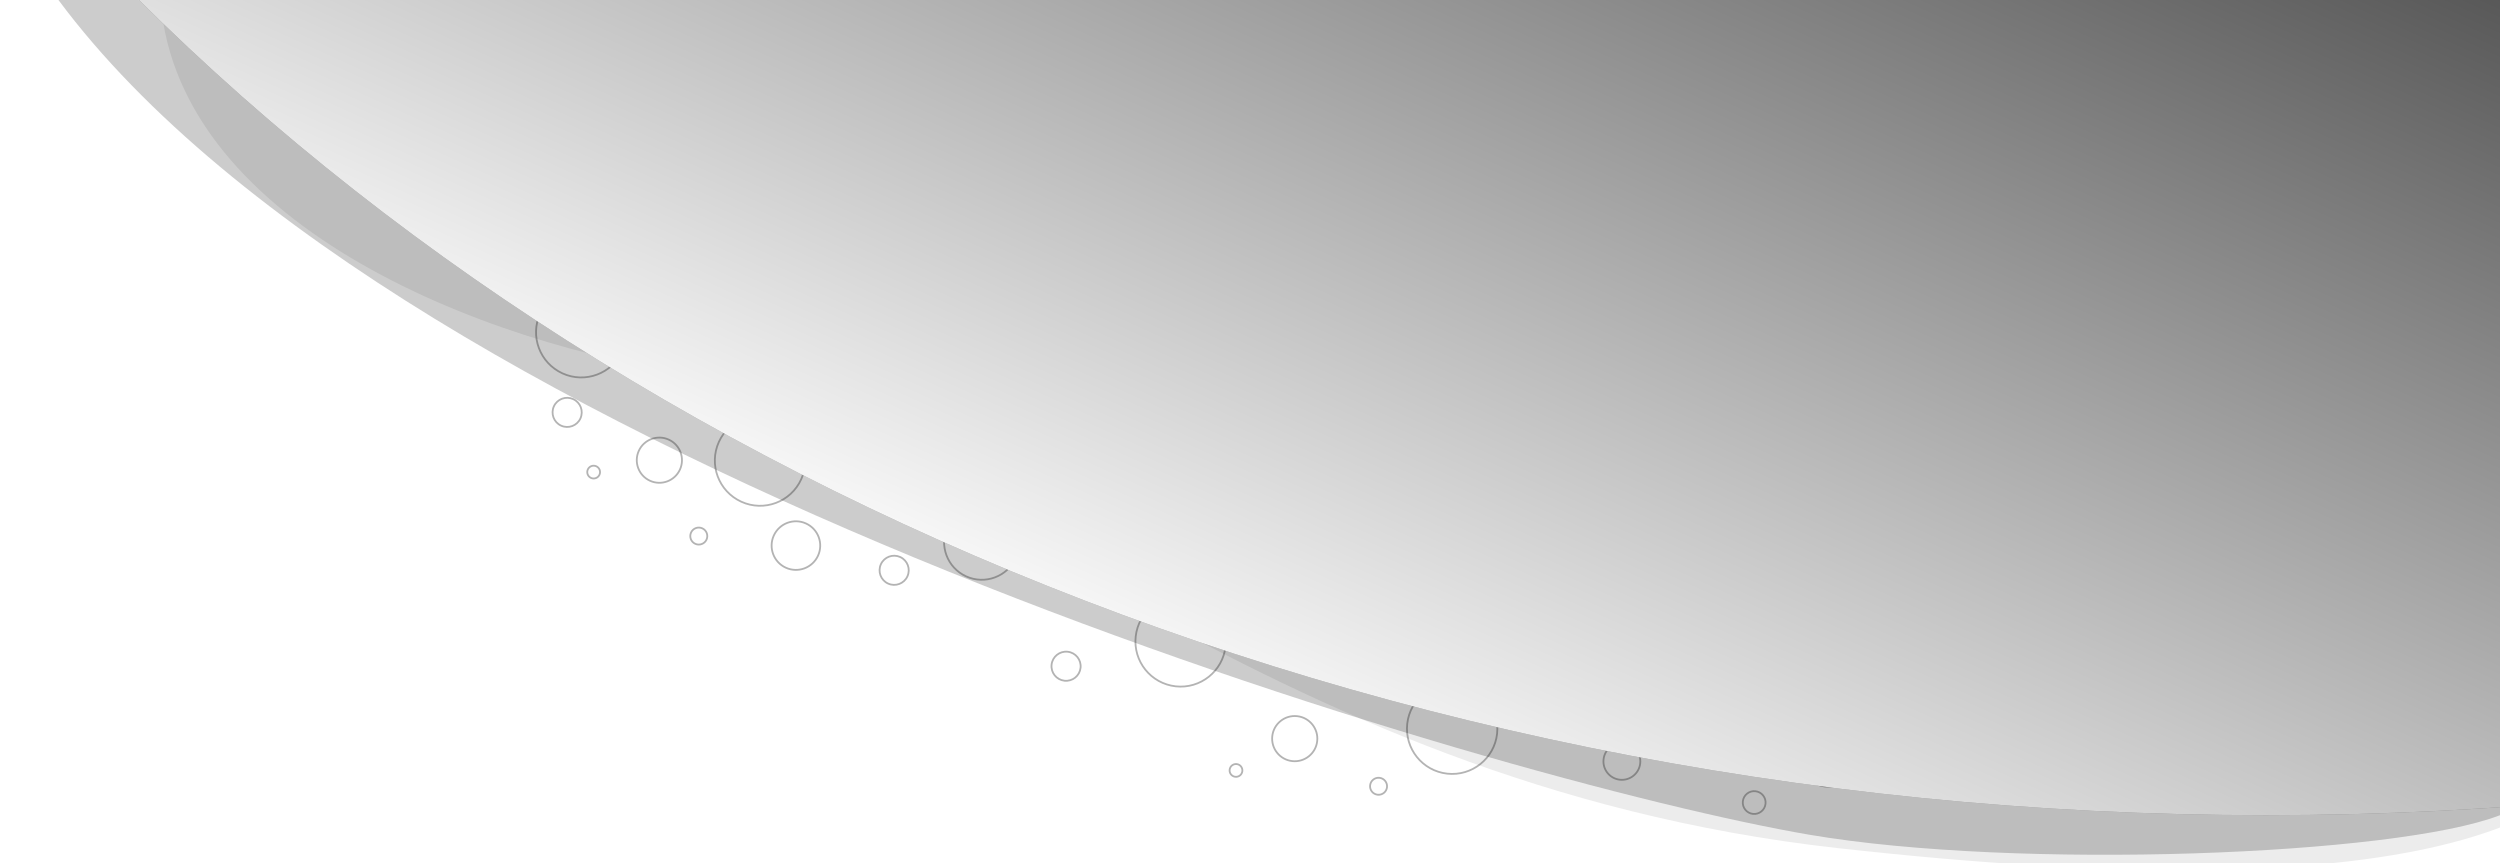
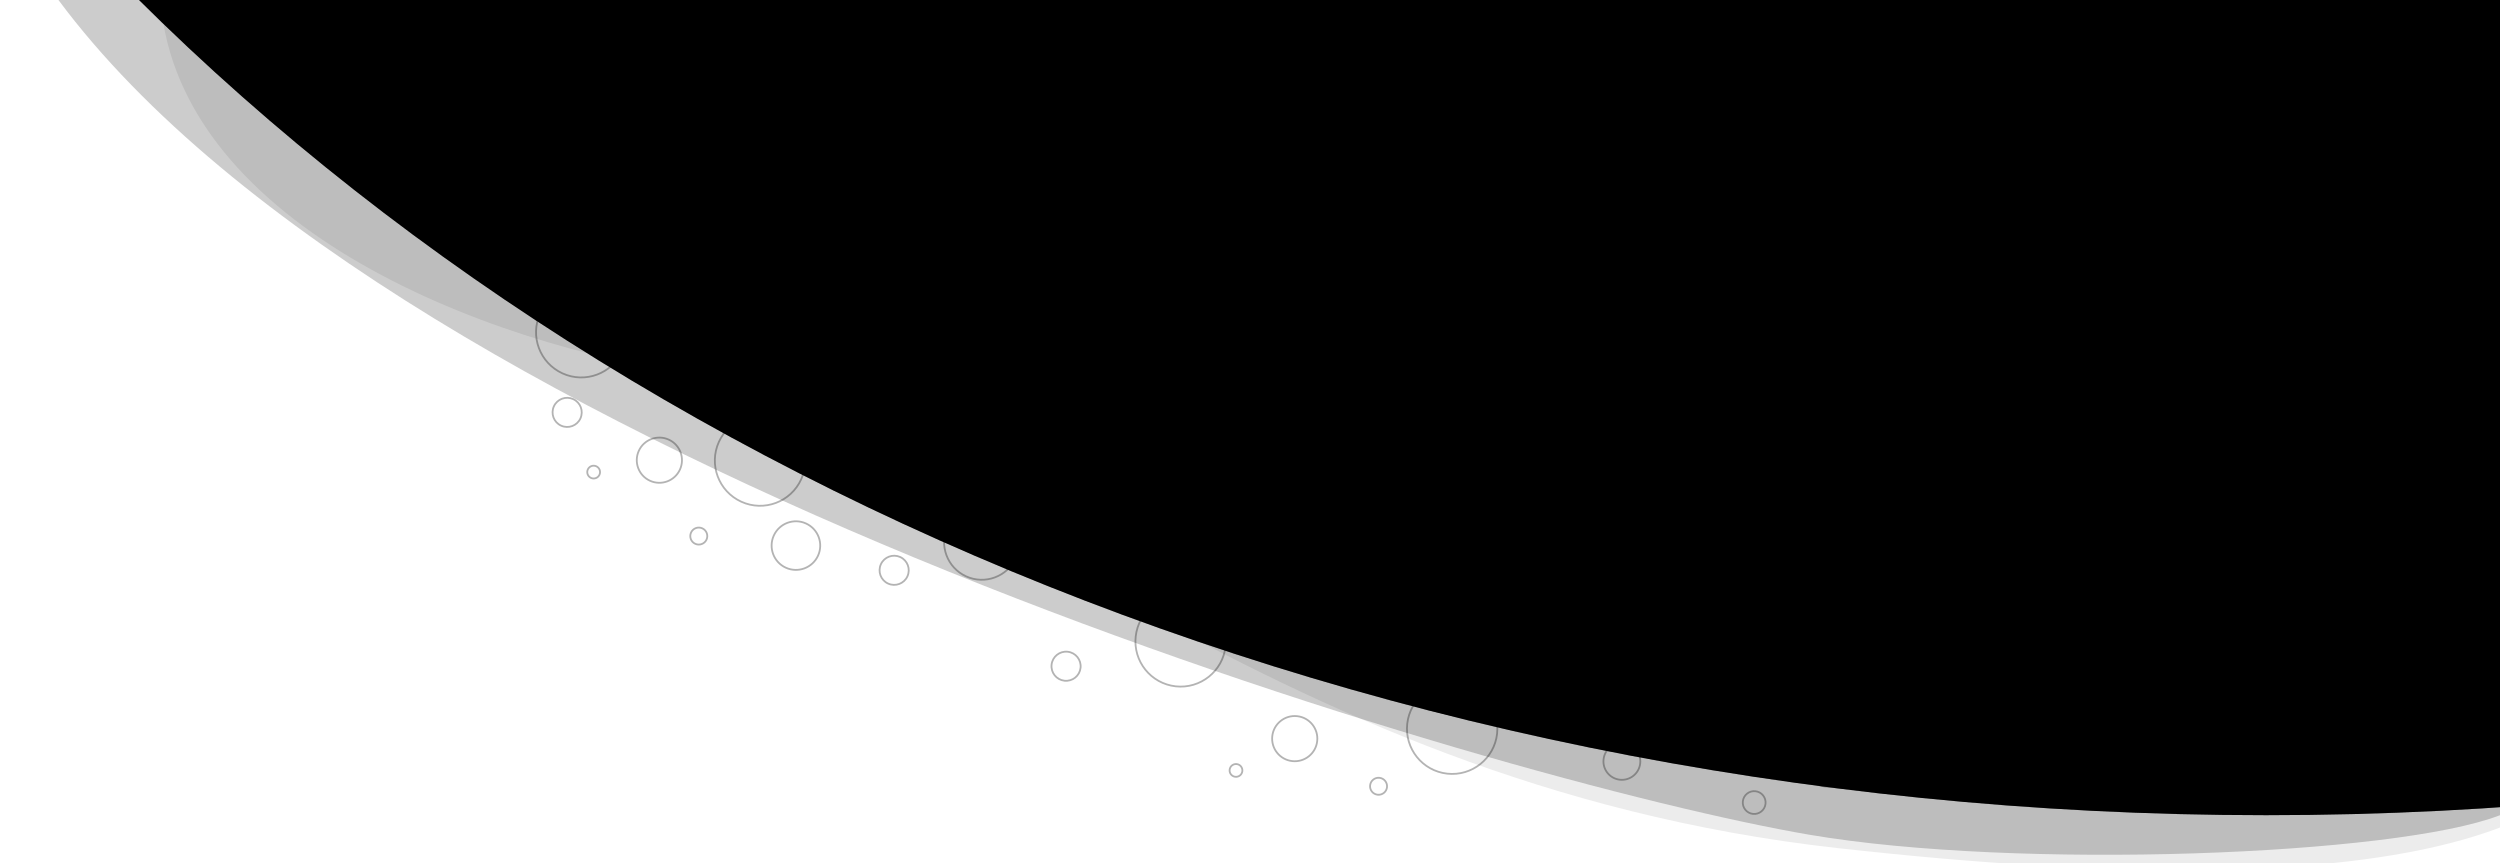
<svg xmlns="http://www.w3.org/2000/svg" width="1368" height="472" viewBox="0 0 1368 472" fill="none">
  <path opacity="0.2" d="M31.986 0C220.409 253.606 823.256 428.277 990.082 456.764C1103.27 476.092 1311.06 468.232 1368 446.069C1368 384.621 1368 1.138 1368 1.138C980.28 0.762 370.991 0 31.986 0Z" fill="#000000" />
  <path opacity="0.075" d="M90.521 -41.616C217.45 -41.616 1140.83 -42.81 1395.72 -42.81C1395.72 21.317 1395.72 167.613 1395.72 208.566C1395.72 267.562 1644.2 535.611 1005.04 464.026C688.757 428.603 511.873 232.982 348.902 199.588C219.33 173.038 63.251 94.251 90.521 -41.616Z" fill="#000000" />
  <path opacity="0.3" fill-rule="evenodd" clip-rule="evenodd" d="M753.831 434.872C756.386 435.155 758.687 433.314 758.97 430.759C759.253 428.204 757.412 425.903 754.857 425.62C752.302 425.337 750.002 427.178 749.719 429.733C749.435 432.288 751.277 434.589 753.831 434.872Z" stroke="#000000" />
  <path opacity="0.3" fill-rule="evenodd" clip-rule="evenodd" d="M675.948 425.06C677.87 425.273 679.6 423.888 679.813 421.967C680.026 420.046 678.641 418.315 676.72 418.102C674.799 417.889 673.069 419.274 672.856 421.195C672.642 423.117 674.027 424.847 675.948 425.06Z" stroke="#000000" />
  <path opacity="0.3" fill-rule="evenodd" clip-rule="evenodd" d="M959.199 445.37C962.628 445.751 965.715 443.279 966.096 439.851C966.476 436.422 964.004 433.335 960.576 432.955C957.148 432.575 954.06 435.046 953.68 438.474C953.3 441.903 955.771 444.99 959.199 445.37Z" stroke="#000000" />
  <path opacity="0.3" fill-rule="evenodd" clip-rule="evenodd" d="M582.474 372.494C586.854 372.979 590.798 369.823 591.283 365.443C591.769 361.063 588.612 357.119 584.233 356.634C579.853 356.148 575.909 359.305 575.423 363.684C574.938 368.064 578.095 372.008 582.474 372.494Z" stroke="#000000" />
  <path opacity="0.3" fill-rule="evenodd" clip-rule="evenodd" d="M886.381 426.659C891.92 427.273 896.908 423.28 897.522 417.741C898.136 412.202 894.144 407.214 888.605 406.6C883.066 405.985 878.077 409.978 877.463 415.517C876.849 421.056 880.841 426.044 886.381 426.659Z" stroke="#000000" />
  <path opacity="0.3" fill-rule="evenodd" clip-rule="evenodd" d="M707.117 416.473C713.905 417.226 720.018 412.333 720.771 405.544C721.524 398.756 716.631 392.643 709.842 391.89C703.054 391.137 696.941 396.03 696.188 402.819C695.435 409.607 700.328 415.721 707.117 416.473Z" stroke="#000000" />
  <path opacity="0.3" fill-rule="evenodd" clip-rule="evenodd" d="M998.631 430.372C1006.51 431.245 1013.6 425.569 1014.47 417.693C1015.35 409.817 1009.67 402.725 1001.79 401.852C993.918 400.979 986.825 406.655 985.952 414.531C985.079 422.406 990.755 429.499 998.631 430.372Z" stroke="#000000" />
  <path opacity="0.3" fill-rule="evenodd" clip-rule="evenodd" d="M791.898 423.346C805.475 424.851 817.702 415.065 819.207 401.488C820.712 387.911 810.927 375.685 797.35 374.179C783.773 372.674 771.546 382.46 770.041 396.037C768.536 409.614 778.321 421.84 791.898 423.346Z" stroke="#000000" />
  <path opacity="0.3" fill-rule="evenodd" clip-rule="evenodd" d="M643.314 375.562C656.891 377.067 669.118 367.281 670.623 353.704C672.128 340.127 662.343 327.901 648.766 326.395C635.189 324.89 622.962 334.676 621.457 348.253C619.952 361.83 629.737 374.056 643.314 375.562Z" stroke="#000000" />
  <path opacity="0.3" fill-rule="evenodd" clip-rule="evenodd" d="M380.447 297.578C382.786 298.644 385.546 297.611 386.611 295.271C387.676 292.932 386.643 290.172 384.304 289.107C381.965 288.042 379.205 289.075 378.14 291.414C377.074 293.753 378.107 296.513 380.447 297.578Z" stroke="#000000" />
  <path opacity="0.3" fill-rule="evenodd" clip-rule="evenodd" d="M323.393 261.519C325.152 262.32 327.228 261.543 328.029 259.784C328.83 258.025 328.053 255.949 326.294 255.148C324.535 254.347 322.459 255.124 321.658 256.883C320.857 258.643 321.634 260.718 323.393 261.519Z" stroke="#000000" />
  <path opacity="0.3" fill-rule="evenodd" clip-rule="evenodd" d="M485.973 319.329C489.983 321.155 494.714 319.384 496.54 315.374C498.366 311.363 496.596 306.632 492.585 304.806C488.575 302.98 483.844 304.751 482.018 308.761C480.192 312.771 481.962 317.503 485.973 319.329Z" stroke="#000000" />
  <path opacity="0.3" fill-rule="evenodd" clip-rule="evenodd" d="M307.037 232.918C311.047 234.744 315.779 232.974 317.605 228.963C319.431 224.953 317.66 220.222 313.65 218.396C309.64 216.57 304.908 218.34 303.082 222.351C301.256 226.361 303.027 231.092 307.037 232.918Z" stroke="#000000" />
  <path opacity="0.3" fill-rule="evenodd" clip-rule="evenodd" d="M430.016 310.653C436.7 313.696 444.586 310.745 447.629 304.061C450.673 297.377 447.721 289.492 441.038 286.448C434.354 283.405 426.468 286.356 423.425 293.04C420.381 299.724 423.333 307.609 430.016 310.653Z" stroke="#000000" />
  <path opacity="0.3" fill-rule="evenodd" clip-rule="evenodd" d="M355.685 263.072C361.901 265.902 369.234 263.158 372.065 256.942C374.895 250.726 372.151 243.392 365.935 240.562C359.719 237.731 352.385 240.476 349.555 246.692C346.724 252.908 349.469 260.241 355.685 263.072Z" stroke="#000000" />
  <path opacity="0.3" fill-rule="evenodd" clip-rule="evenodd" d="M528.675 315.395C539.035 320.112 551.258 315.538 555.975 305.178C560.692 294.818 556.118 282.596 545.758 277.878C535.398 273.161 523.176 277.735 518.459 288.095C513.741 298.455 518.315 310.678 528.675 315.395Z" stroke="#000000" />
  <path opacity="0.3" fill-rule="evenodd" clip-rule="evenodd" d="M405.646 274.542C418.078 280.203 432.745 274.714 438.406 262.282C444.067 249.85 438.578 235.183 426.146 229.522C413.714 223.861 399.047 229.35 393.386 241.782C387.725 254.214 393.214 268.881 405.646 274.542Z" stroke="#000000" />
  <path opacity="0.3" fill-rule="evenodd" clip-rule="evenodd" d="M307.807 204.317C320.239 209.977 334.906 204.488 340.567 192.056C346.228 179.625 340.739 164.957 328.307 159.297C315.875 153.636 301.208 159.125 295.547 171.557C289.886 183.989 295.375 198.656 307.807 204.317Z" stroke="#000000" />
  <path opacity="0.3" d="M8.247 -72.828C277.61 240.58 728.826 446.069 1240 446.069C1750.45 446.069 2201.02 240.58 2470 -72.828H8.247Z" fill="#000000" />
-   <path opacity="1" d="M8.247 -72.828C277.61 240.58 728.826 446.069 1240 446.069C1750.45 446.069 2201.02 240.58 2470 -72.828H8.247Z" fill="url(#paint0_linear)" />
-   <defs>
-     <linearGradient id="paint0_linear" x1="1240" y1="-440.379" x2="825.041" y2="476.029" gradientUnits="userSpaceOnUse">
-       <stop stop-color="#000000" />
-       <stop offset="1" stop-color="#FFFFFF" />
-     </linearGradient>
-   </defs>
+   <path opacity="1" d="M8.247 -72.828C277.61 240.58 728.826 446.069 1240 446.069C1750.45 446.069 2201.02 240.58 2470 -72.828H8.247Z" fill="#000000" />
</svg>
